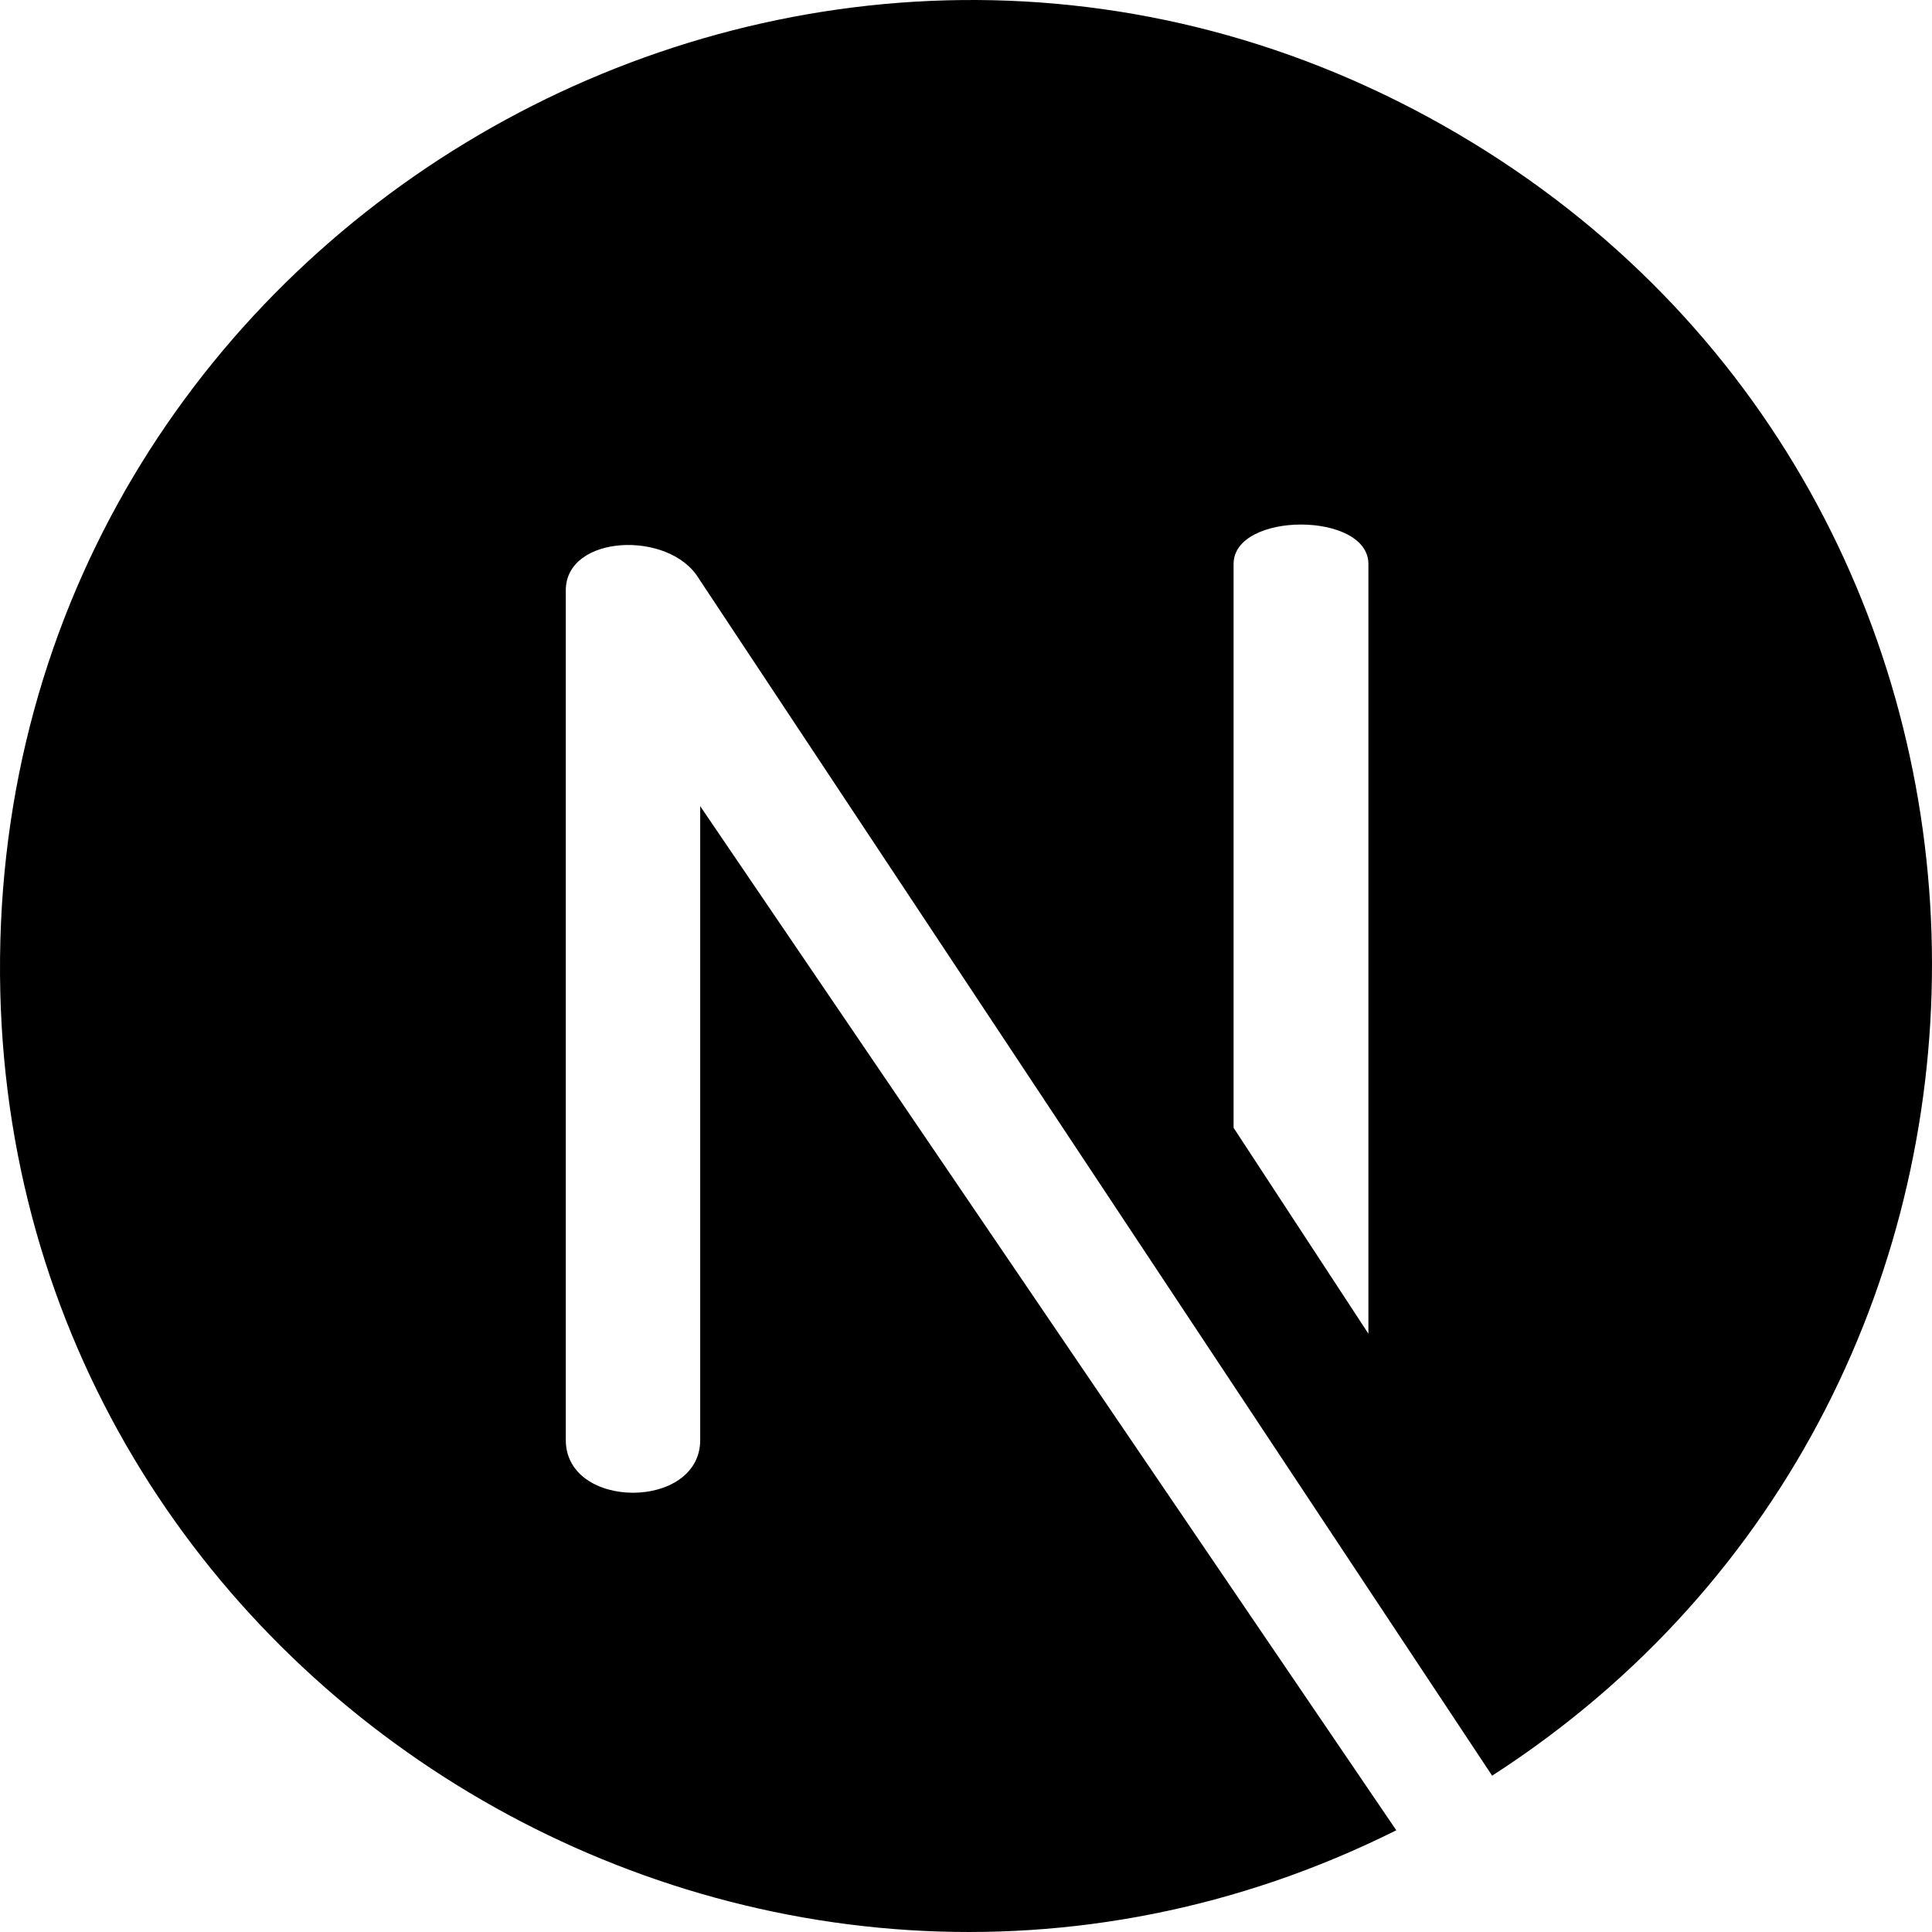
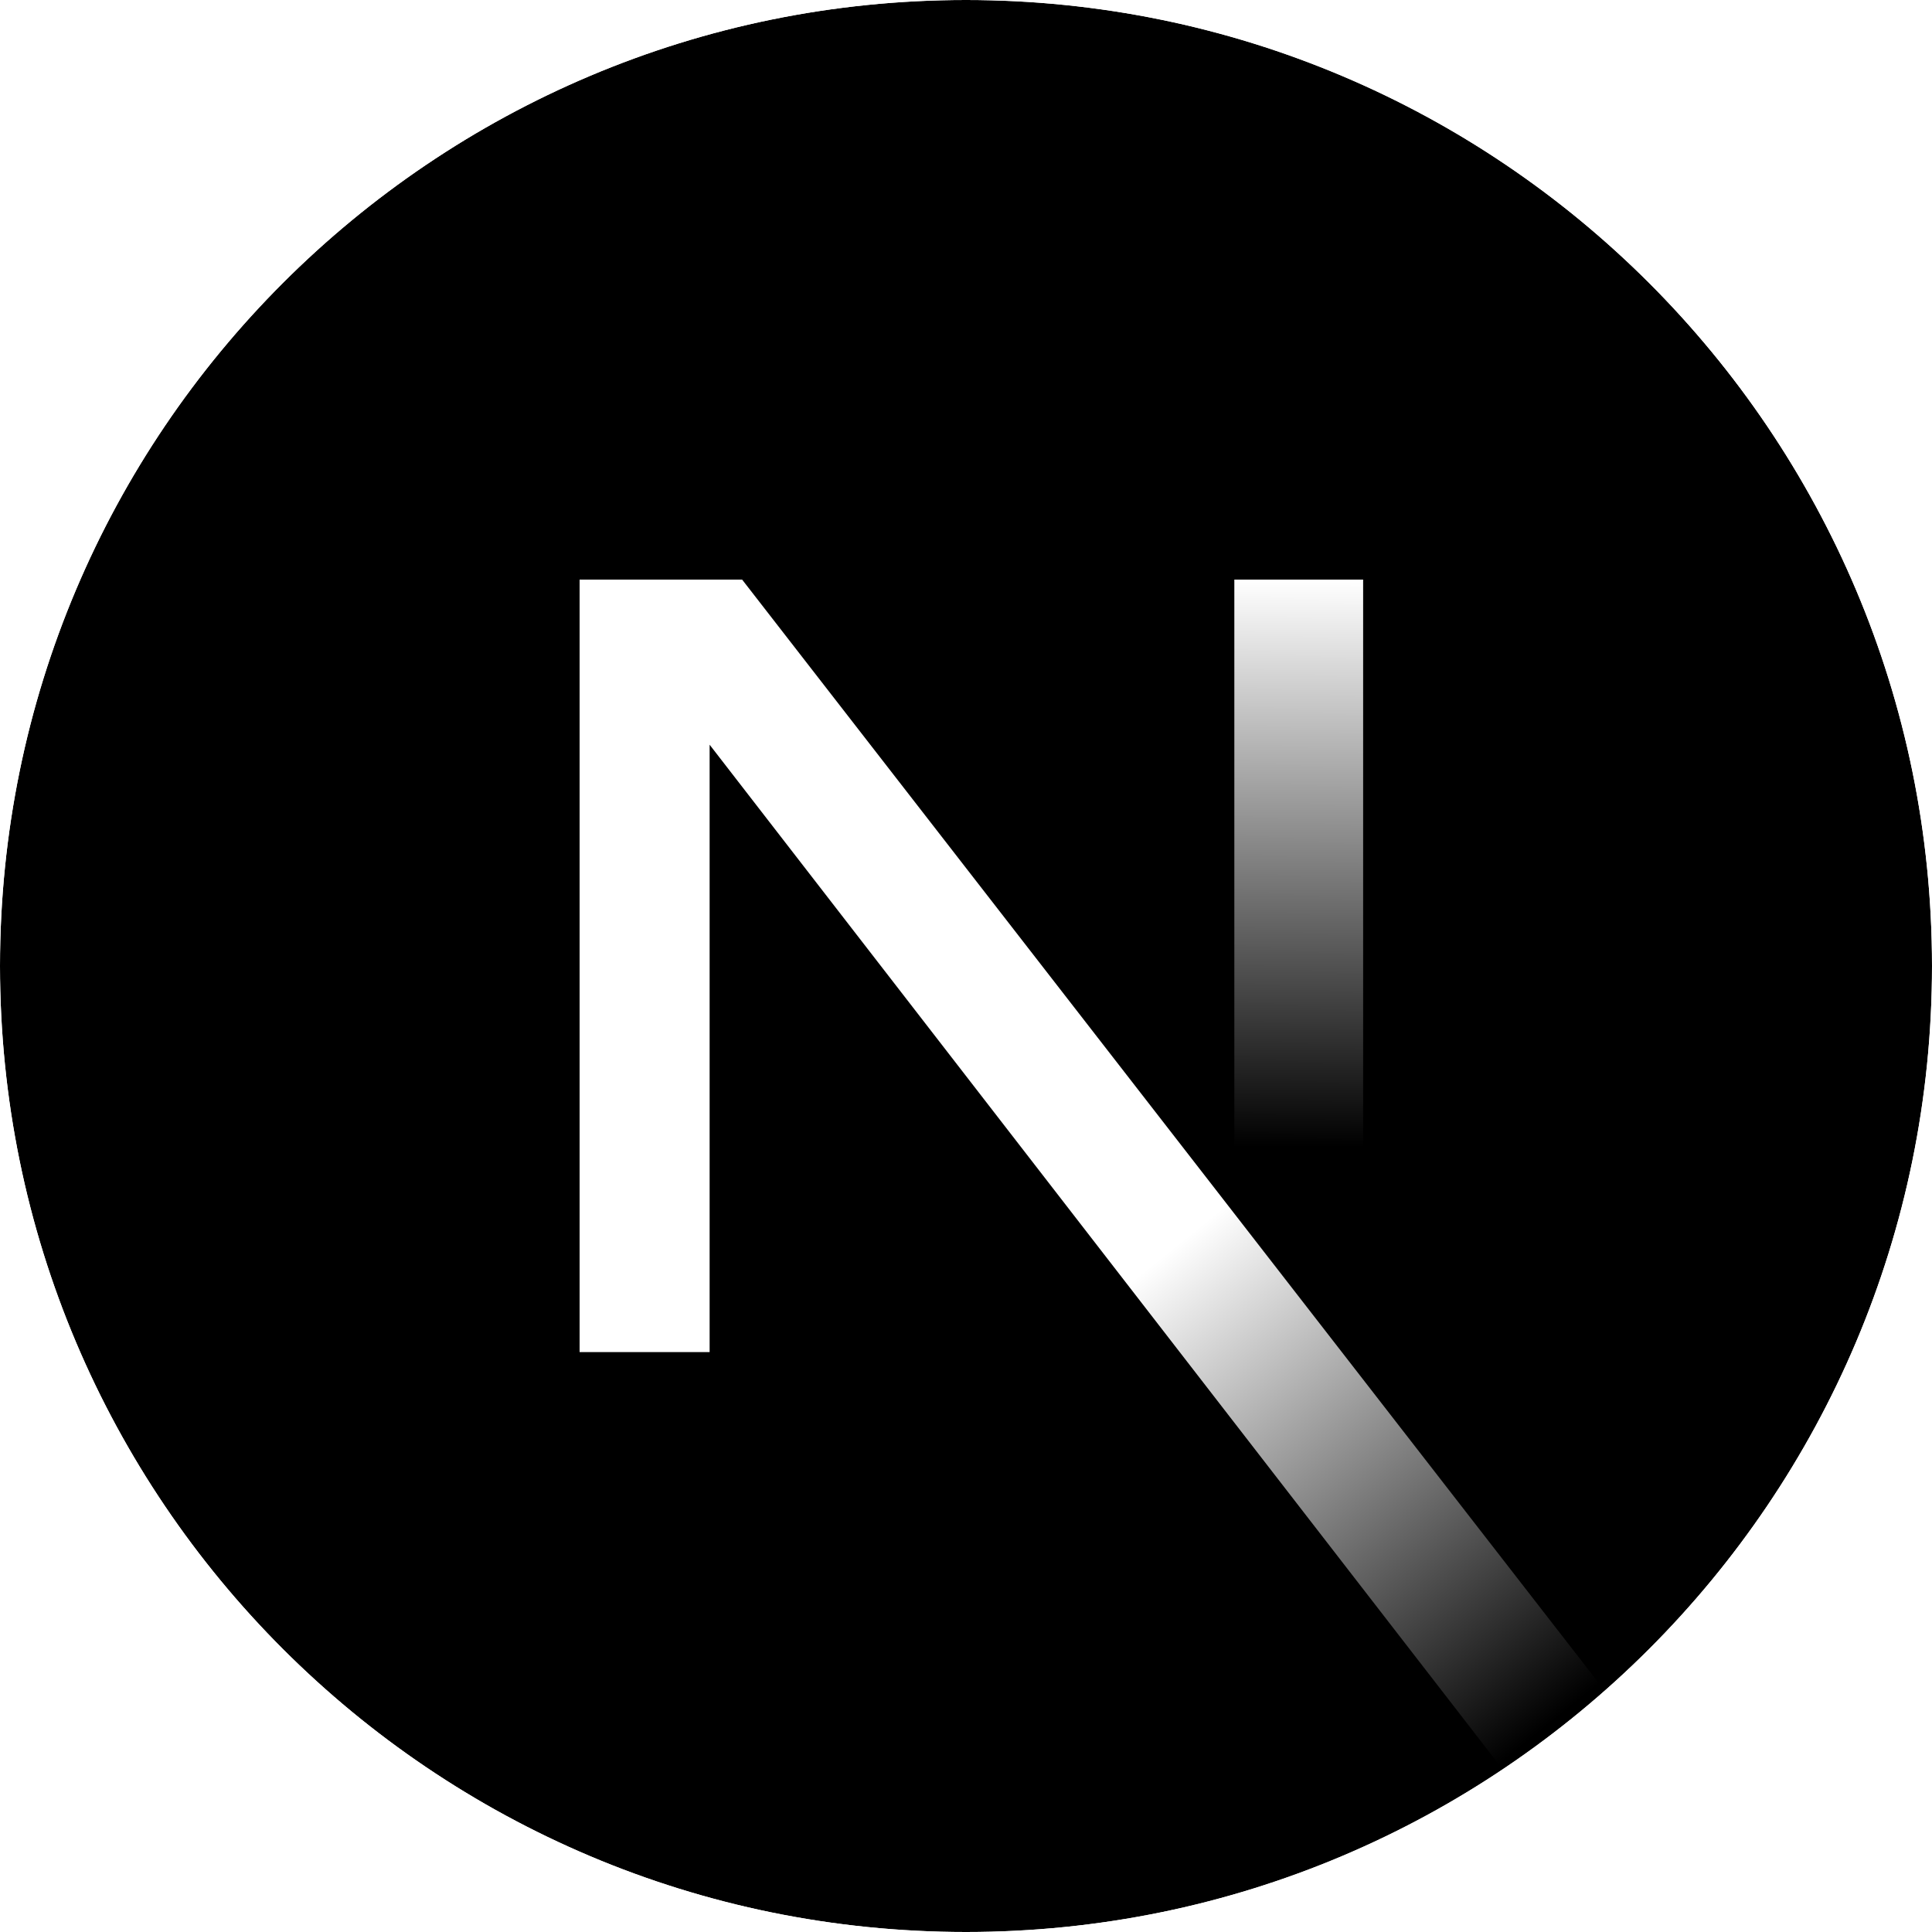
- <svg xmlns="http://www.w3.org/2000/svg" version="1.1" width="512px" height="512px">
-   <path d="M386.399,35.508C217.06-64.061,1.885,57.55,0.012,253.882c-1.828,191.717,201.063,315.545,370.021,231.163L185.56,213.636l0,167.997c0,18.614-35.619,18.614-35.619,0V156.421c0-14.776,27.447-15.988,35.225-3.144l210.263,317.296C553.381,368.835,551.247,132.436,386.399,35.508z M362.643,353.447l-35.732-54.577V149.458c0-13.932,35.732-13.932,35.732,0V353.447z" />
+ <svg xmlns="http://www.w3.org/2000/svg" width="18" viewBox="0 0 180 180">
+   <mask id="a" width="180" height="180" x="0" y="0" maskUnits="userSpaceOnUse" style="mask-type:alpha">
+     <circle cx="90" cy="90" r="90" />
+   </mask>
+   <g mask="url(#a)">
+     <circle cx="90" cy="90" r="90" data-circle="true" />
+     <path fill="url(#b)" d="M149.508 157.52 69.142 54H54v71.97h12.114V69.384l73.885 95.461a90 90 0 0 0 9.509-7.325" />
+     <path fill="url(#c)" d="M115 54h12v72h-12z" />
+   </g>
+   <defs>
+     <linearGradient id="b" x1="109" x2="144.5" y1="116.5" y2="160.5" gradientUnits="userSpaceOnUse">
+       <stop stop-color="#fff" />
+       <stop offset="1" stop-color="#fff" stop-opacity="0" />
+     </linearGradient>
+     <linearGradient id="c" x1="121" x2="120.799" y1="54" y2="106.875" gradientUnits="userSpaceOnUse">
+       <stop stop-color="#fff" />
+       <stop offset="1" stop-color="#fff" stop-opacity="0" />
+     </linearGradient>
+   </defs>
</svg>
